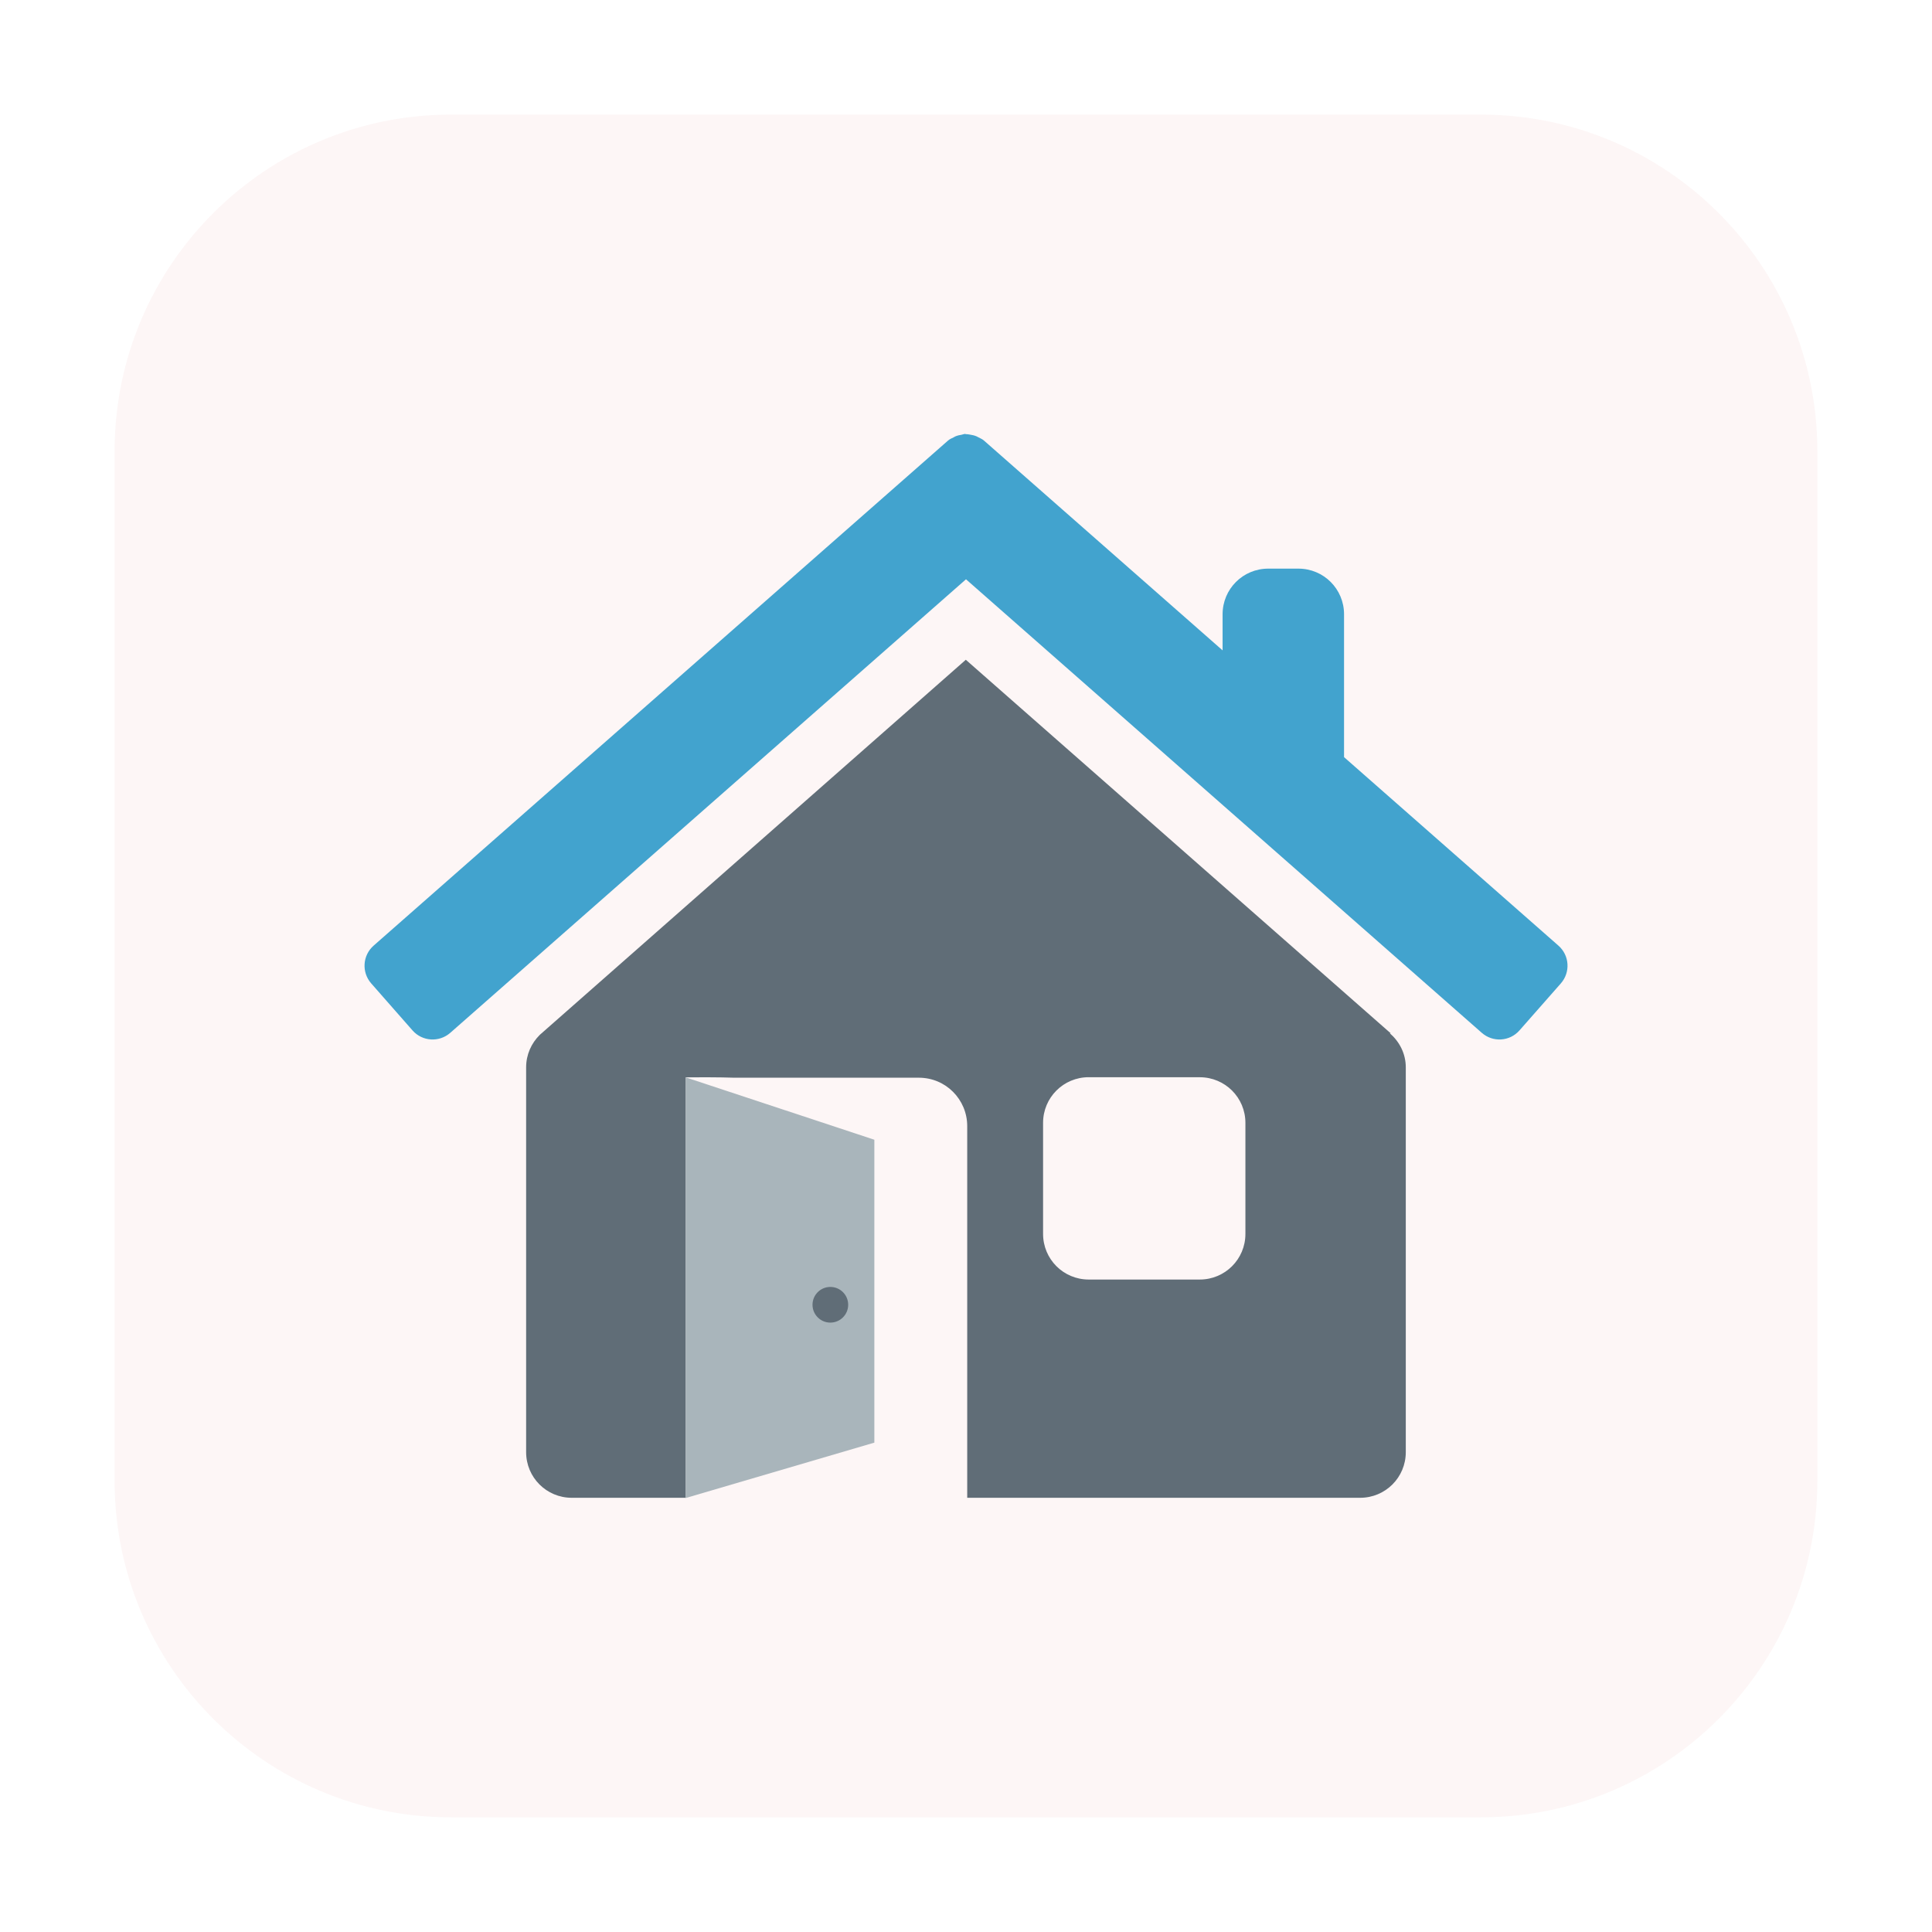
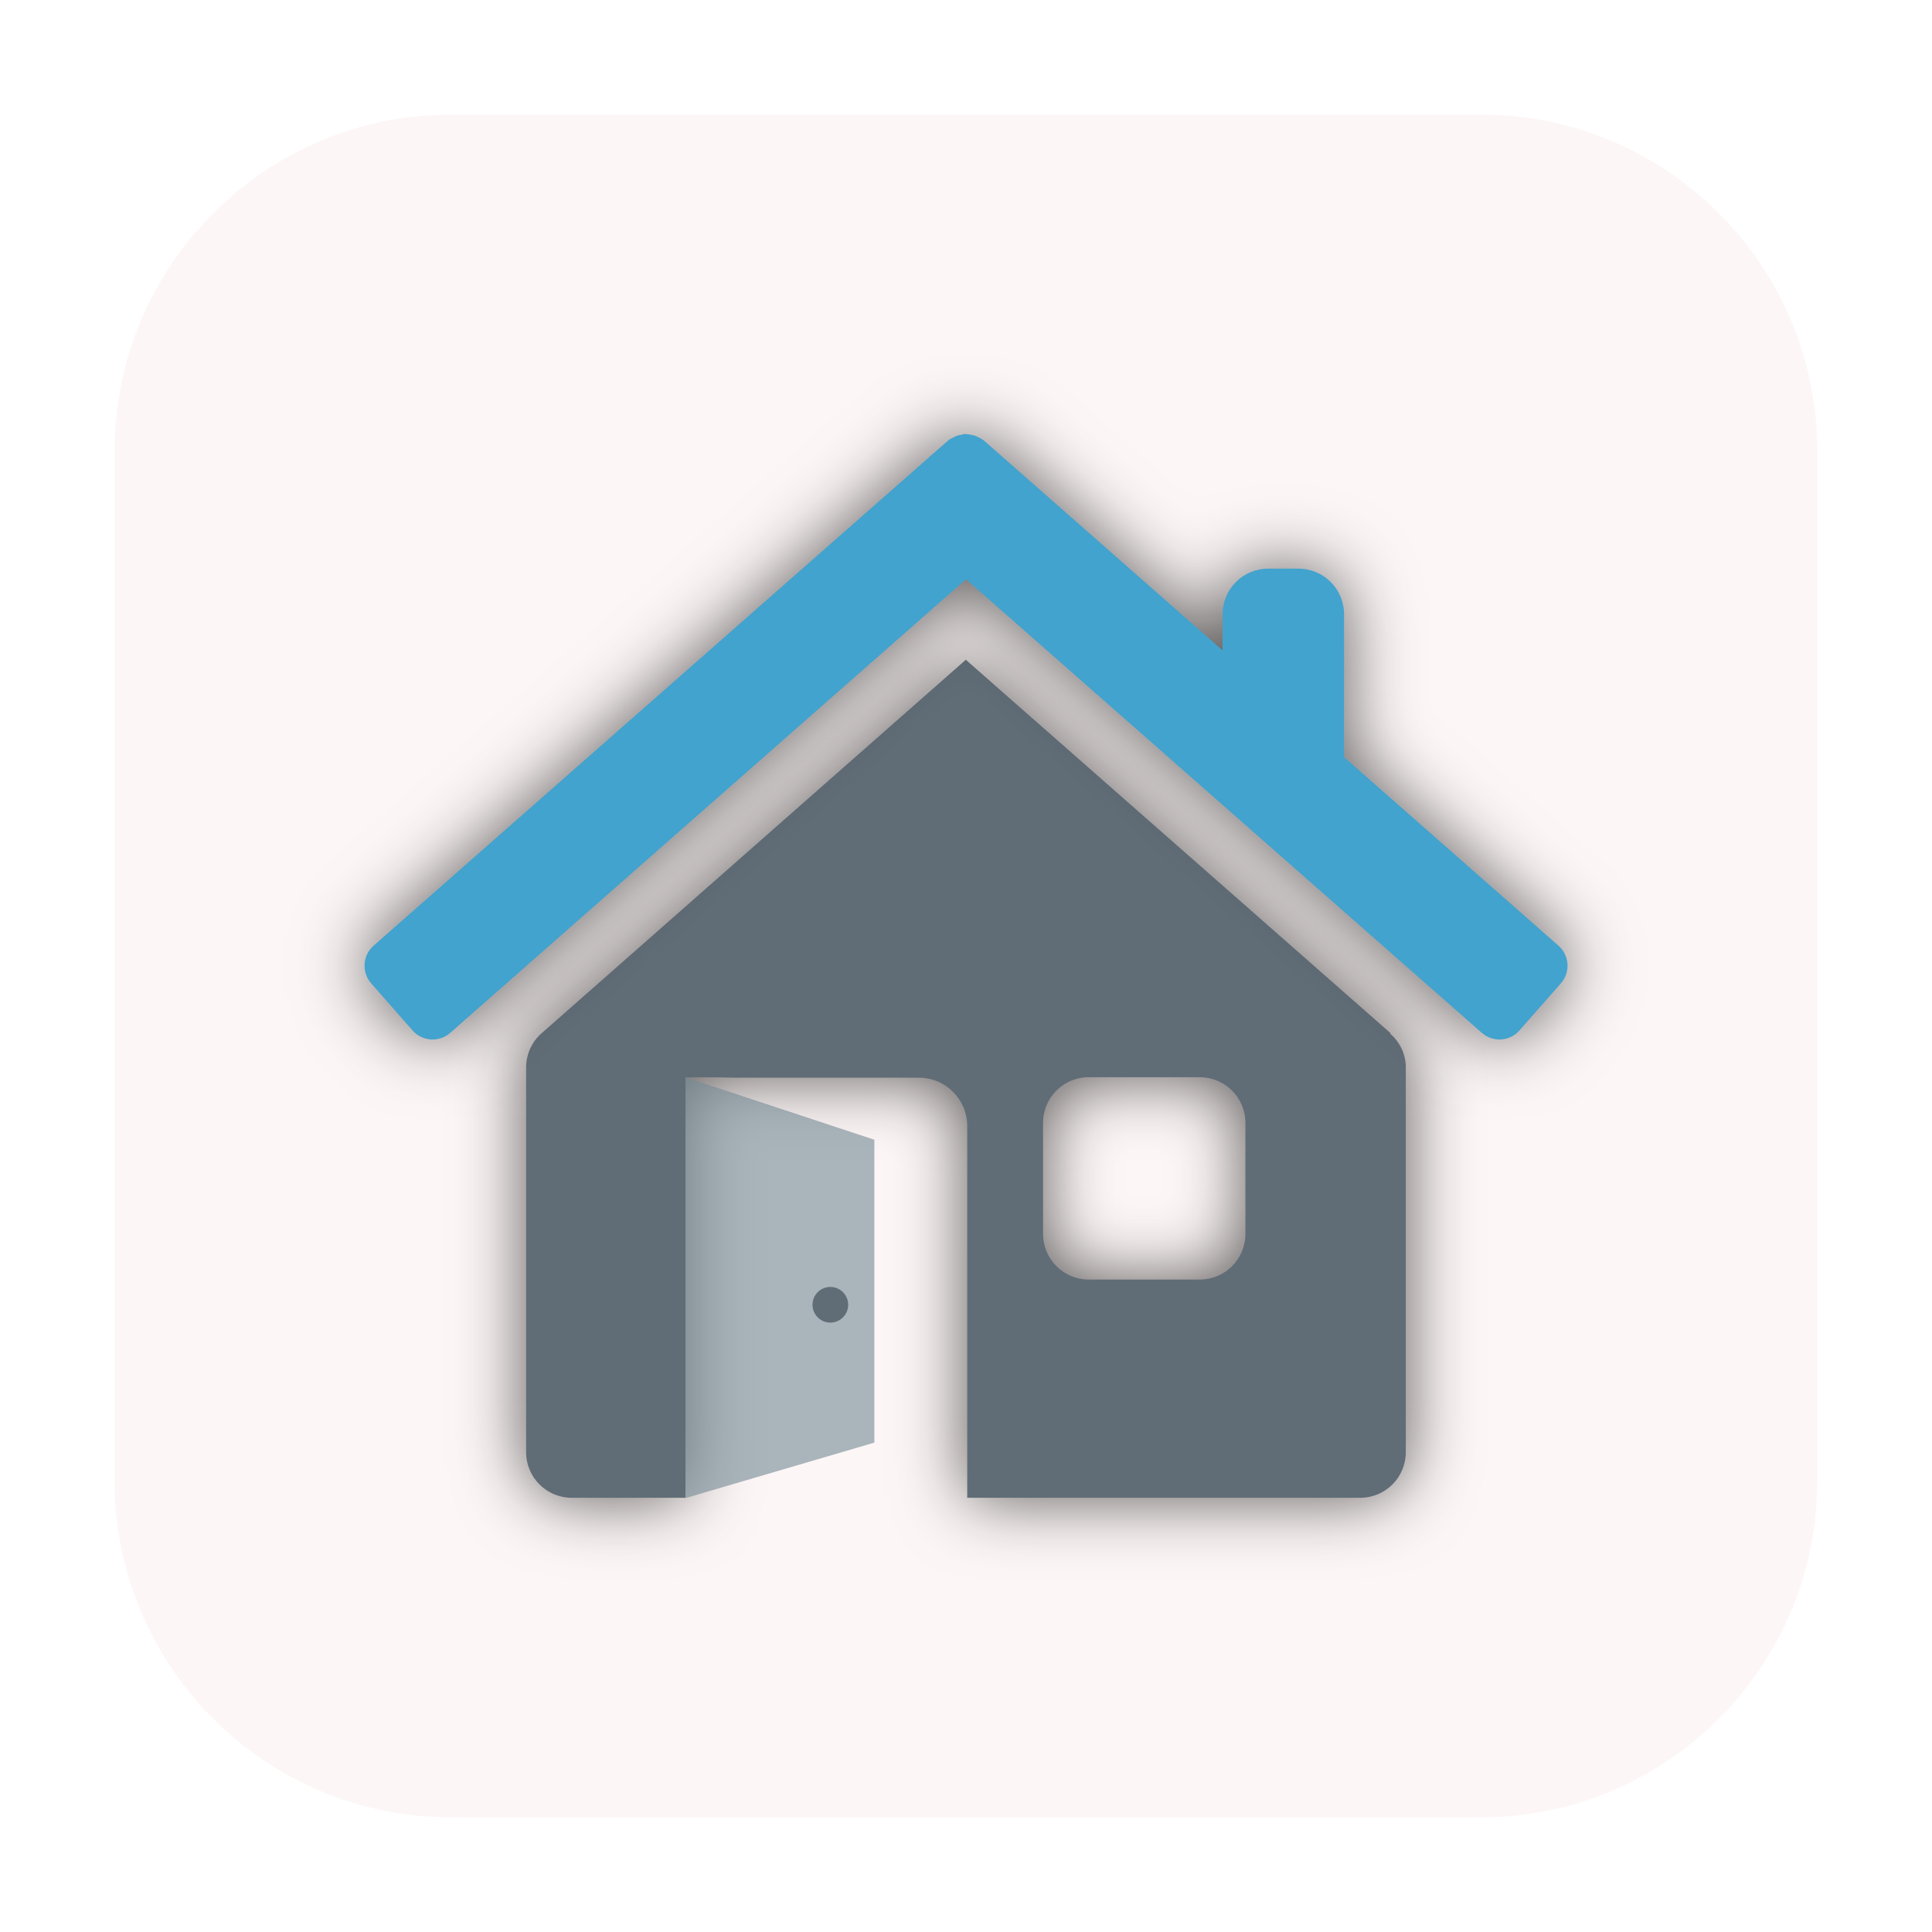
<svg xmlns="http://www.w3.org/2000/svg" width="32" viewBox="0 0 32 32" version="1.1" height="32" id="svg12">
-   <defs id="defs16" />
+   <defs id="defs16">
+     <filter style="color-interpolation-filters:sRGB" id="filter1081" x="-0.072" width="1.144" y="-0.143" height="1.287">
+       <feGaussianBlur stdDeviation="1.002" id="feGaussianBlur1083" />
+     </filter>
+     <filter style="color-interpolation-filters:sRGB" id="filter2256" x="-0.094" width="1.187" y="-0.098" height="1.197">
+       <feGaussianBlur stdDeviation="0.951" id="feGaussianBlur2258" />
+     </filter>
+   </defs>
  <rect style="opacity:1;fill:#fdf6f6;fill-opacity:1;fill-rule:evenodd;stroke:none;stroke-width:1.035;stroke-linecap:round;stroke-linejoin:bevel;stroke-miterlimit:4;stroke-dasharray:none;stroke-dashoffset:0;stroke-opacity:1" id="rect4497-3" width="28.203" height="28.203" x="1.898" y="1.898" ry="5.575" />
  <g id="g4593" transform="matrix(0.5980095,0,0,0.5980095,30.60627,18.75325)">
+     <path id="rect4519-6" d="m -24.43,-13.086 -11.795,10.385 -0.006,0.006 c -0.232,0.229 -0.377,0.545 -0.377,0.898 V 8.861 c 0,0.7 0.564,1.264 1.264,1.264 h 3.152 V -1.52 c 0.221,-0.004 0.98,-0.004 1.342,0.01 h 5.117 c 0.372,0 0.707,0.148 0.949,0.391 0.242,0.242 0.393,0.578 0.393,0.949 V 10.125 h 10.883 c 0.7,0 1.264,-0.564 1.264,-1.264 V -1.797 c 0,-0.382 -0.176,-0.712 -0.441,-0.943 h 0.023 z m 3.404,11.563 h 3.076 c 0.7,0 1.264,0.564 1.264,1.264 v 3.076 c 0,0.7 -0.564,1.264 -1.264,1.264 h -3.076 c -0.7,0 -1.264,-0.564 -1.264,-1.264 v -3.076 c 0,-0.7 0.564,-1.264 1.264,-1.264 z" style="fill:#000000;fill-opacity:1;stroke:none;stroke-width:0.101;stroke-miterlimit:4;stroke-dasharray:none;filter:url(#filter2256);opacity:0.647" />
    <path id="rect4519" d="m -24.43,-13.086 -11.795,10.385 -0.006,0.006 c -0.232,0.229 -0.377,0.545 -0.377,0.898 V 8.861 c 0,0.7 0.564,1.264 1.264,1.264 h 3.152 V -1.52 c 0.221,-0.004 0.98,-0.004 1.342,0.01 h 5.117 c 0.372,0 0.707,0.148 0.949,0.391 0.242,0.242 0.393,0.578 0.393,0.949 V 10.125 h 10.883 c 0.7,0 1.264,-0.564 1.264,-1.264 V -1.797 c 0,-0.382 -0.176,-0.712 -0.441,-0.943 h 0.023 z m 3.404,11.563 h 3.076 c 0.7,0 1.264,0.564 1.264,1.264 V 2.816 c 0,0.7 -0.564,1.264 -1.264,1.264 h -3.076 c -0.7,0 -1.264,-0.564 -1.264,-1.264 v -3.076 c 0,-0.7 0.564,-1.264 1.264,-1.264 z" style="fill:#606d77;fill-opacity:1;stroke:none;stroke-width:0.101;stroke-miterlimit:4;stroke-dasharray:none" />
+     <path id="rect4523-3" d="m -24.463,-19.34 c -0.026,0.002 -0.05,0.015 -0.076,0.02 -0.063,0.009 -0.124,0.023 -0.184,0.049 -0.014,0.007 -0.027,0.016 -0.041,0.023 -0.055,0.028 -0.112,0.049 -0.16,0.092 l -15.908,13.988 c -0.308,0.271 -0.337,0.739 -0.066,1.047 l 1.143,1.301 c 0.271,0.308 0.739,0.337 1.047,0.066 l 14.283,-12.561 14.285,12.561 c 0.308,0.271 0.774,0.242 1.045,-0.066 l 1.145,-1.301 c 0.271,-0.308 0.242,-0.776 -0.066,-1.047 l -5.938,-5.221 v -3.957 c 0,-0.7 -0.564,-1.264 -1.264,-1.264 h -0.836 c -0.7,0 -1.264,0.564 -1.264,1.264 v 1 l -6.609,-5.811 c -0.047,-0.041 -0.101,-0.062 -0.154,-0.09 -0.016,-0.009 -0.031,-0.018 -0.047,-0.025 -0.06,-0.026 -0.119,-0.04 -0.182,-0.049 -0.039,-0.007 -0.076,-0.013 -0.115,-0.014 -0.013,1.68e-4 -0.025,-0.007 -0.037,-0.006 z" style="opacity:0.647;fill:#010101;fill-opacity:1;stroke:none;stroke-width:0.1;stroke-miterlimit:4;stroke-dasharray:none;filter:url(#filter1081)" />
    <path id="rect4523" d="m -24.463,-19.34 c -0.026,0.002 -0.05,0.015 -0.076,0.02 -0.063,0.009 -0.124,0.023 -0.184,0.049 -0.014,0.007 -0.027,0.016 -0.041,0.023 -0.055,0.028 -0.112,0.049 -0.16,0.092 l -15.908,13.988 c -0.308,0.271 -0.337,0.739 -0.066,1.047 l 1.143,1.301 c 0.271,0.308 0.739,0.337 1.047,0.066 l 14.283,-12.561 14.285,12.561 c 0.308,0.271 0.774,0.242 1.045,-0.066 l 1.145,-1.301 c 0.271,-0.308 0.242,-0.776 -0.066,-1.047 l -5.938,-5.221 v -3.957 c 0,-0.7 -0.564,-1.264 -1.264,-1.264 h -0.836 c -0.7,0 -1.264,0.564 -1.264,1.264 v 1 l -6.609,-5.811 c -0.047,-0.041 -0.101,-0.062 -0.154,-0.09 -0.016,-0.009 -0.031,-0.018 -0.047,-0.025 -0.06,-0.026 -0.119,-0.04 -0.182,-0.049 -0.039,-0.007 -0.076,-0.013 -0.115,-0.014 -0.013,1.68e-4 -0.025,-0.007 -0.037,-0.006 z" style="fill:#42a3ce;fill-opacity:1;stroke:none;stroke-width:0.1;stroke-miterlimit:4;stroke-dasharray:none" />
    <path id="path4517-7" d="m -32.191,-1.52 5.228,1.728 V 8.597 l -5.228,1.535 z" style="fill:#768d97;fill-opacity:0.619;stroke:none;stroke-width:1.575px;stroke-linecap:butt;stroke-linejoin:miter;stroke-opacity:1" />
    <circle r="0.494" cy="4.779" cx="-28.182" id="path4587" style="fill:#606d77;fill-opacity:1;stroke:none;stroke-width:0.1;stroke-miterlimit:4;stroke-dasharray:none" />
  </g>
</svg>
